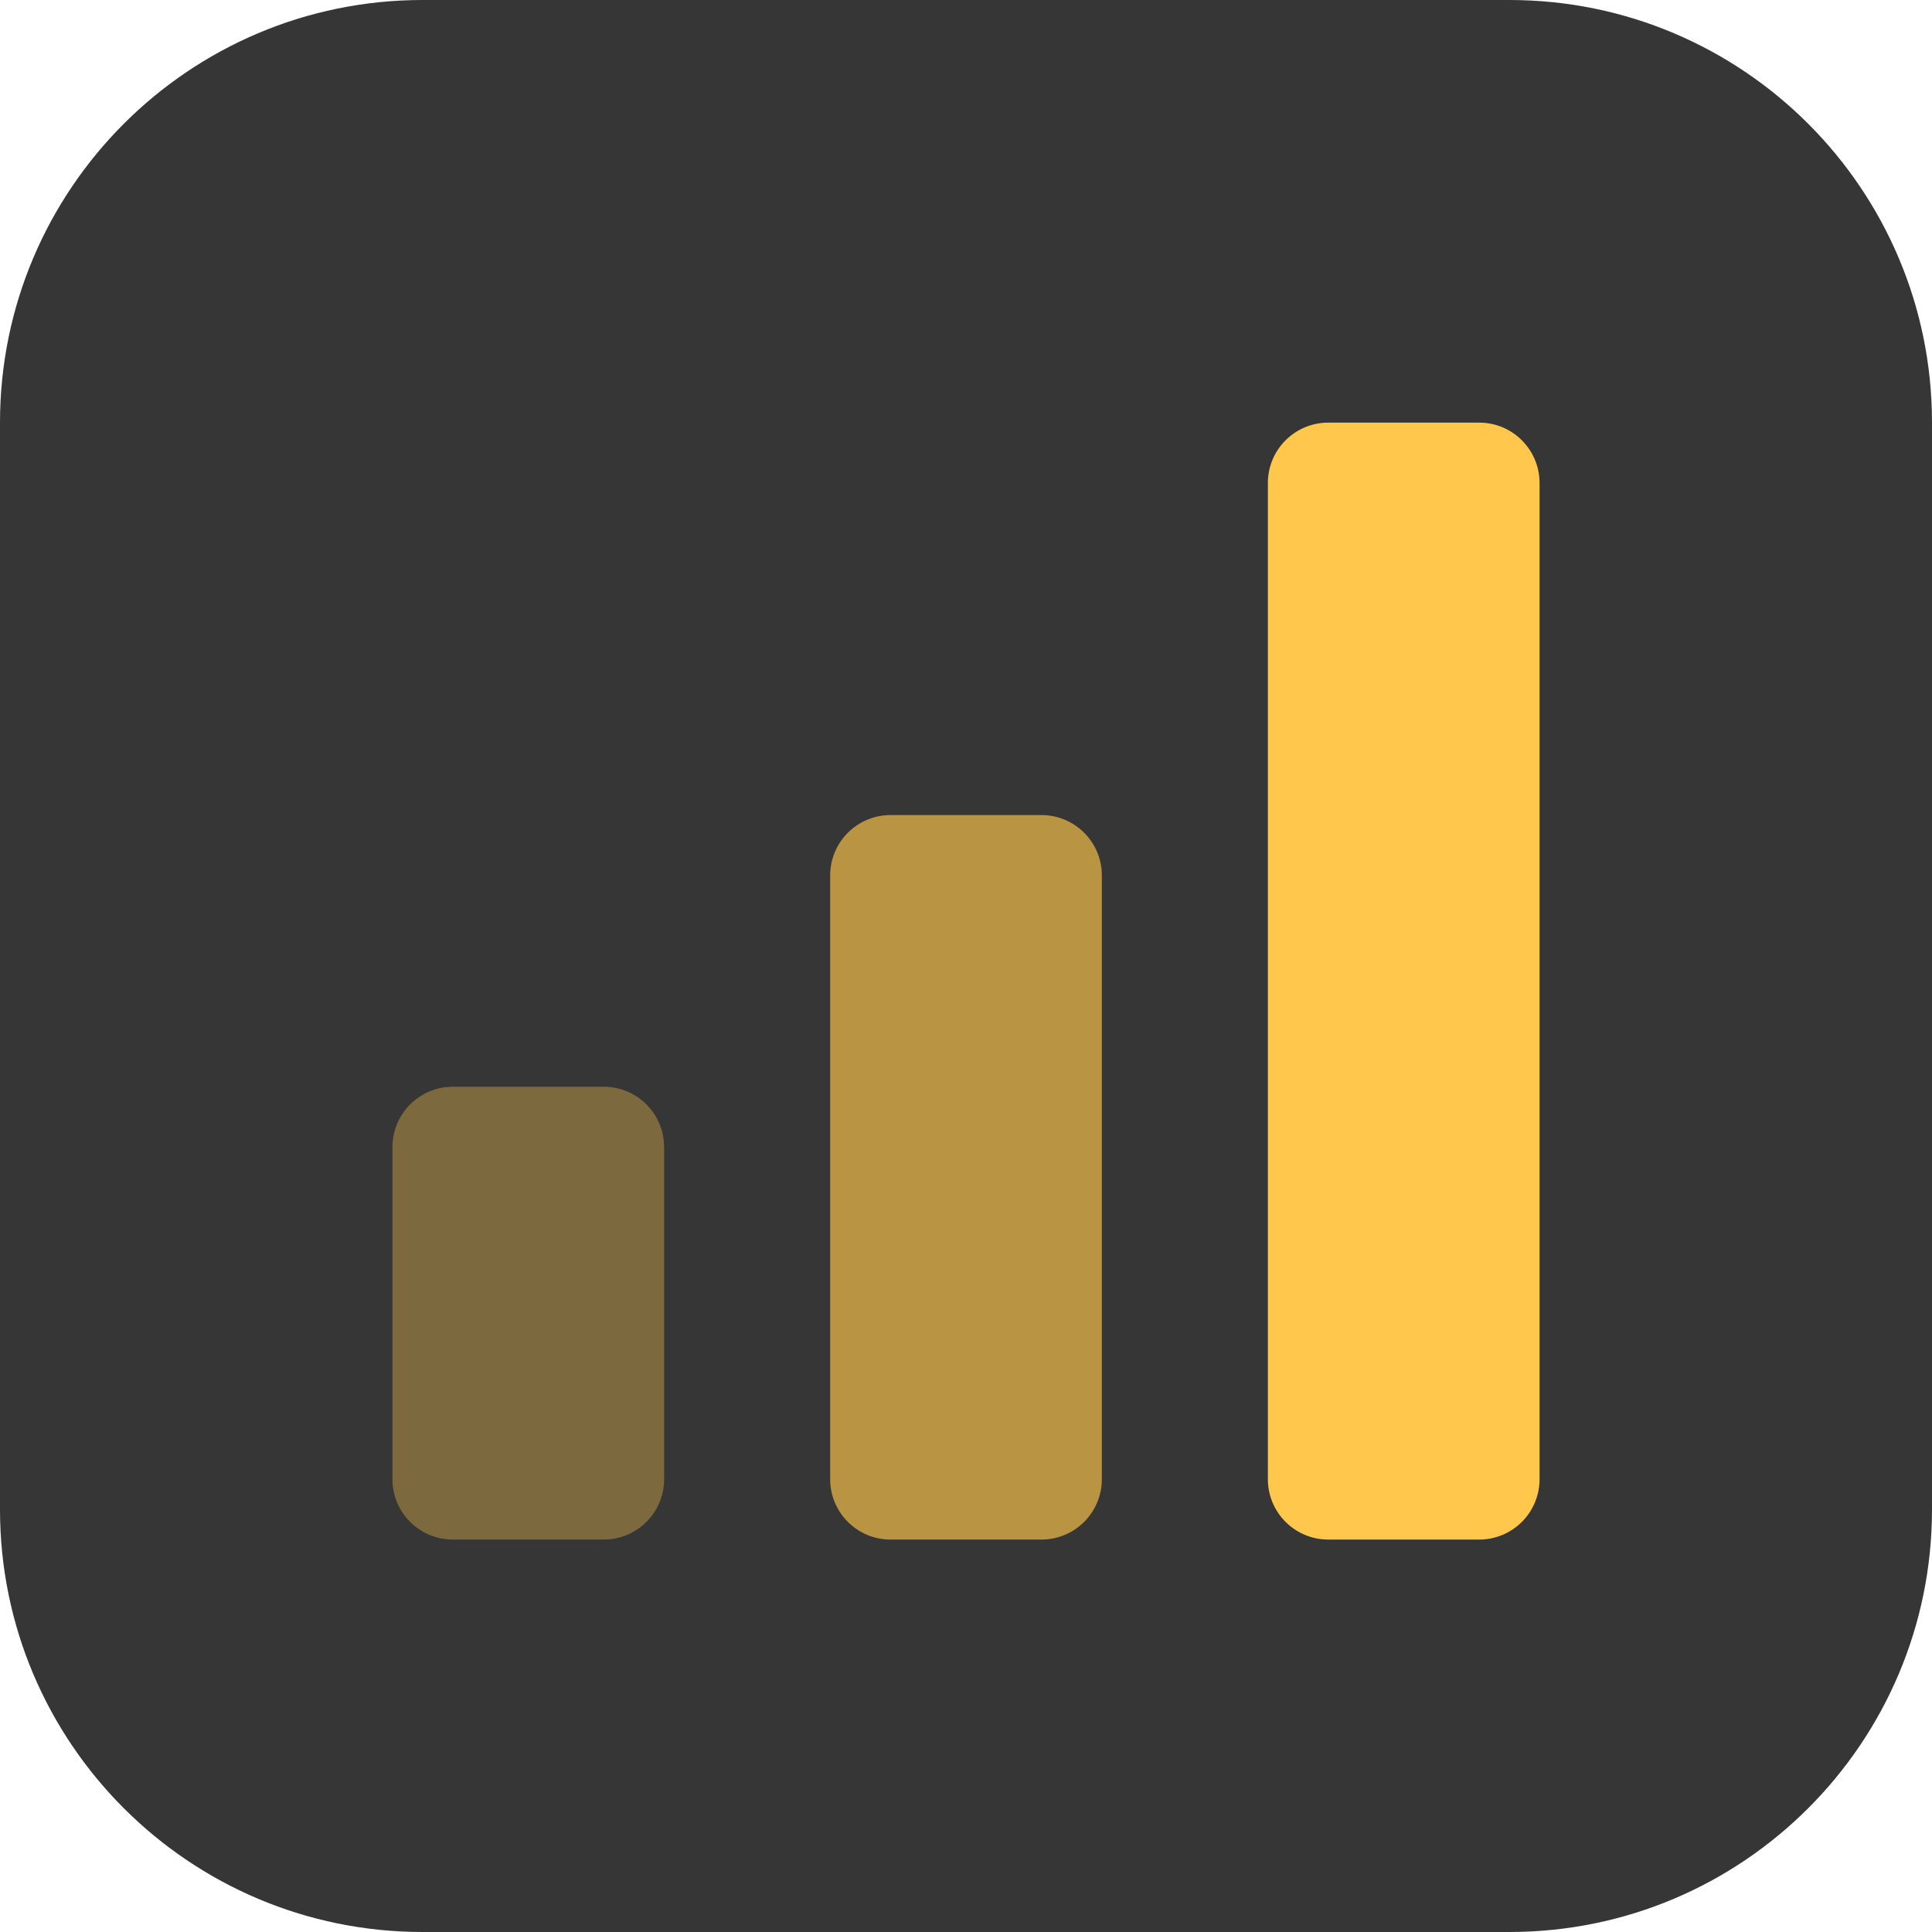
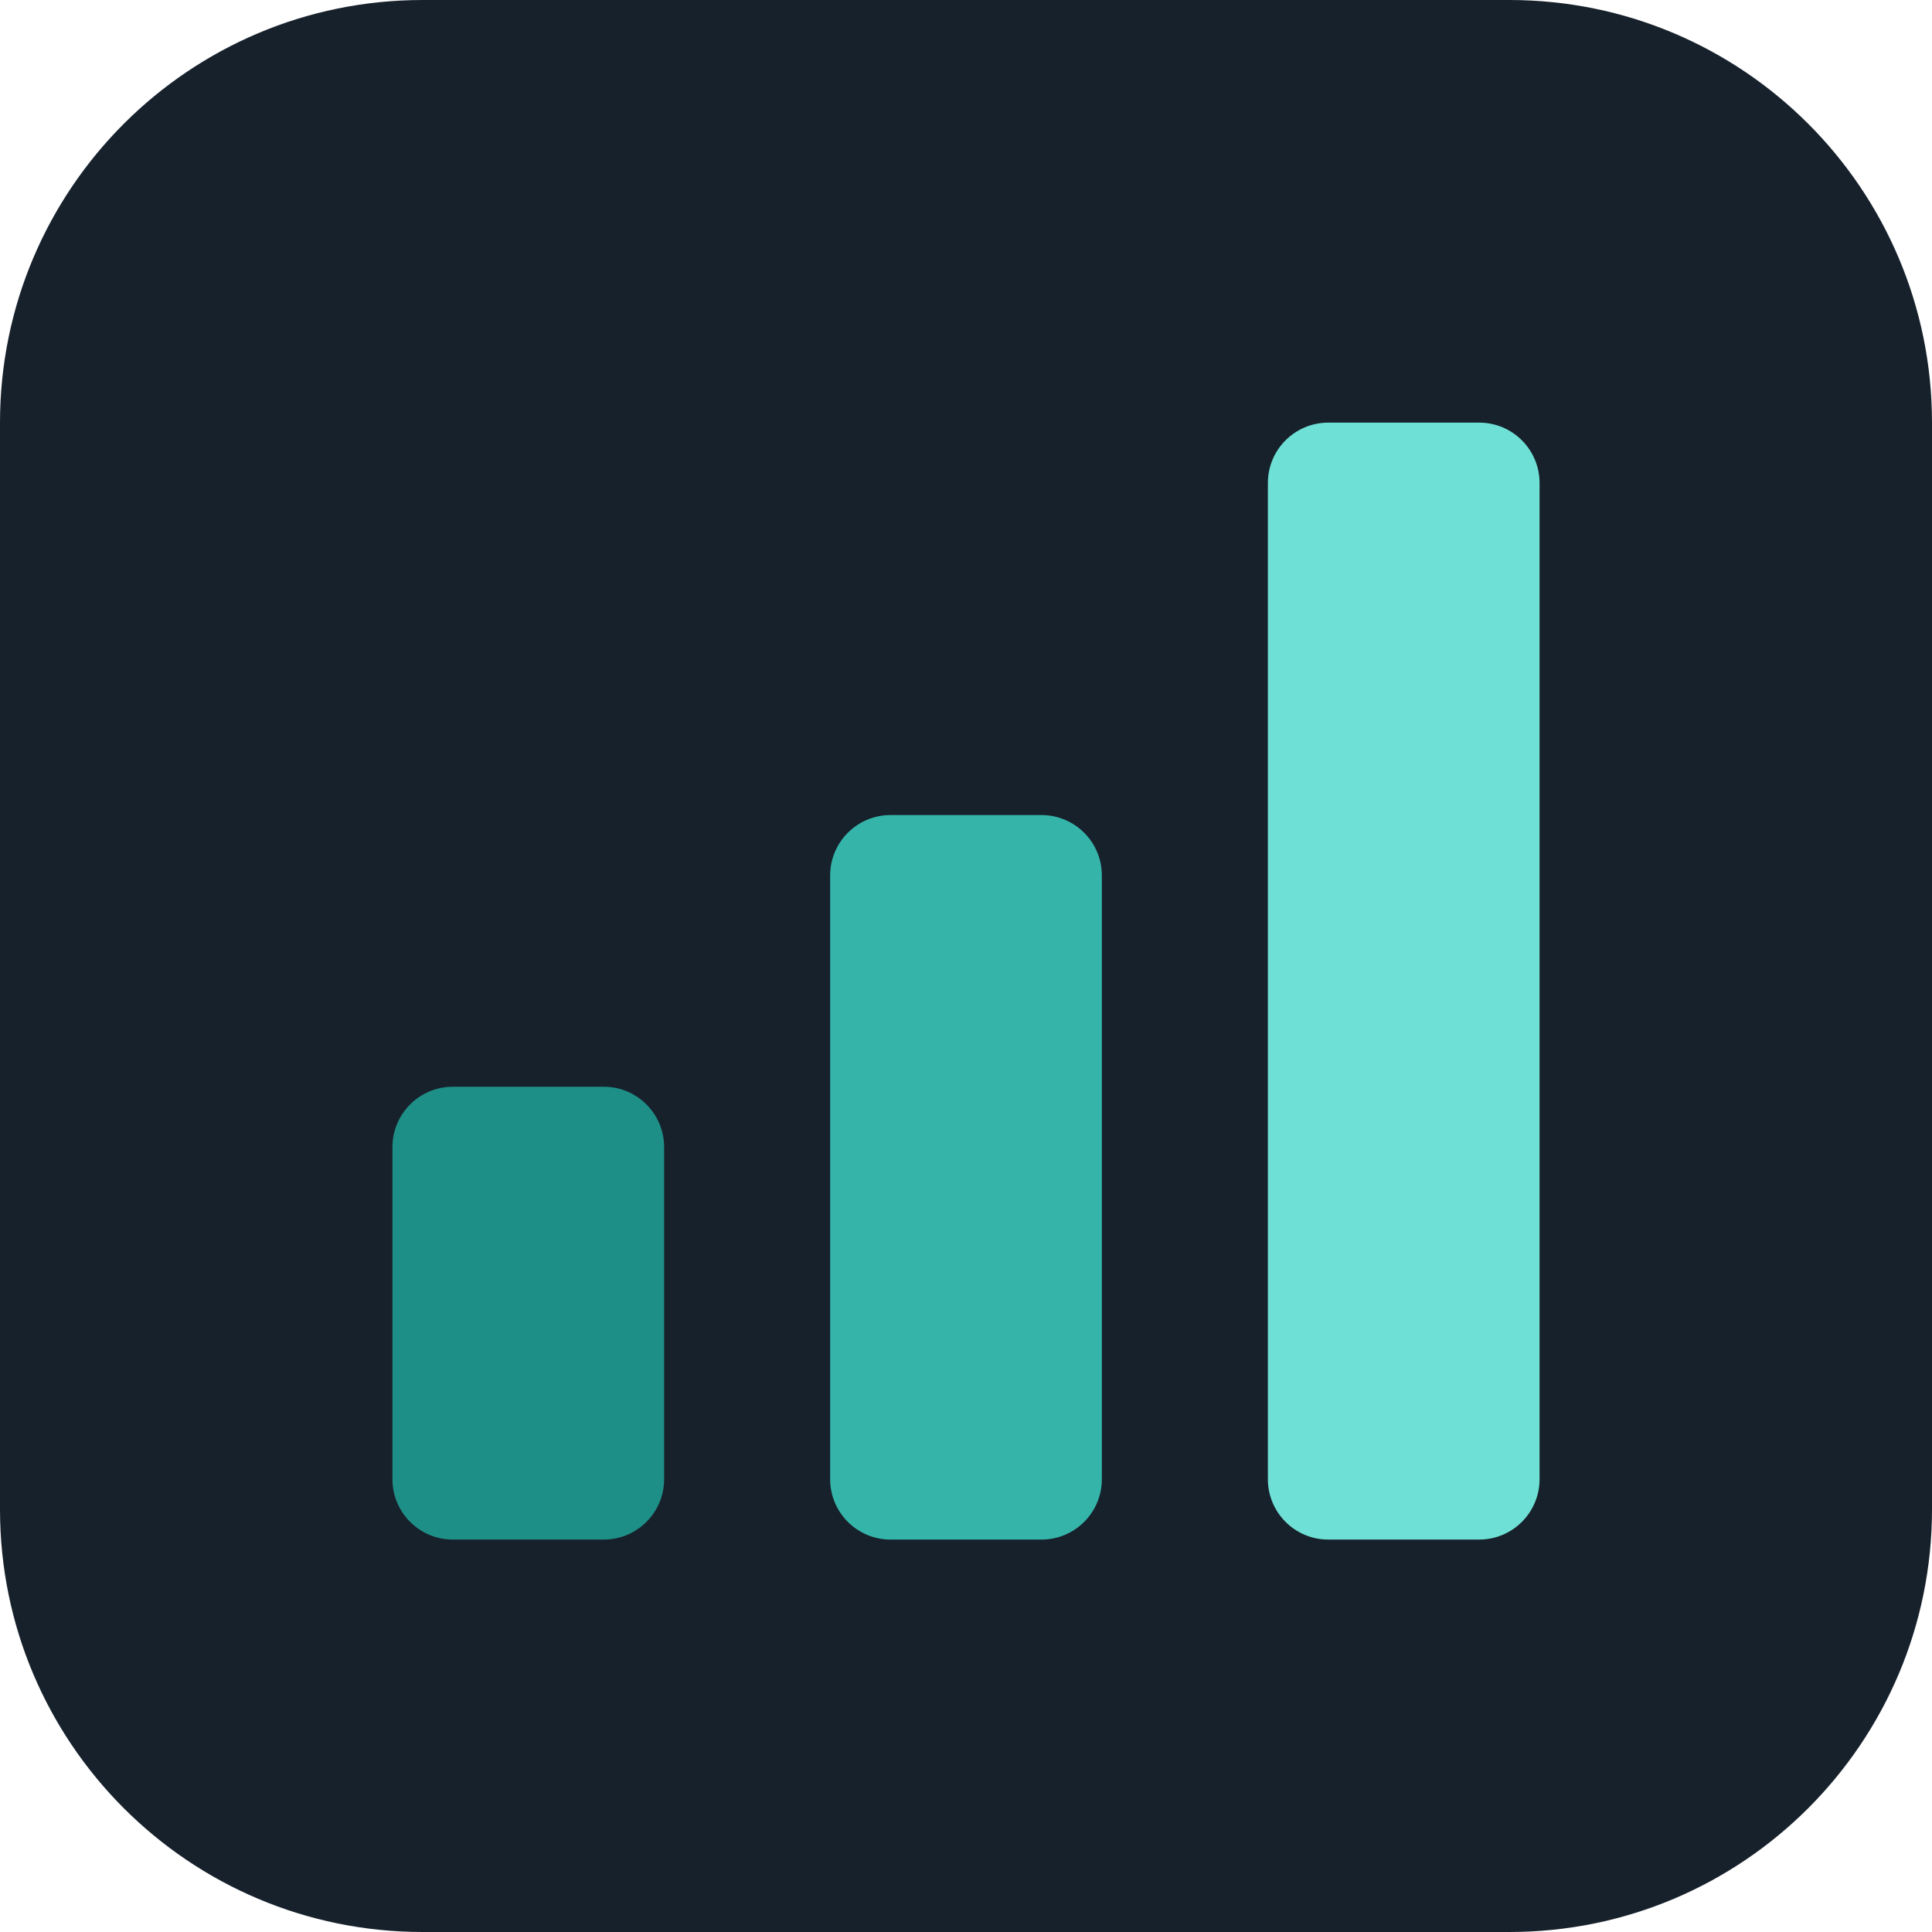
<svg xmlns="http://www.w3.org/2000/svg" viewBox="0 0 64 64">
-   <rect width="64" height="64" rx="14" fill="#363636" />
-   <rect x="13" y="36" width="9" height="15" rx="2" fill="#7C693D" />
-   <rect x="27.5" y="27" width="9" height="24" rx="2" fill="#B89443" />
-   <rect x="42" y="14" width="9" height="37" rx="2" fill="#FFC74B" />
+   <rect width="64" height="64" rx="14" fill="#17212C" />
+   <rect x="13" y="36" width="9" height="15" rx="2" fill="#1E8F87" />
+   <rect x="27.5" y="27" width="9" height="24" rx="2" fill="#35B5AA" />
+   <rect x="42" y="14" width="9" height="37" rx="2" fill="#6FE0D5" />
</svg>
